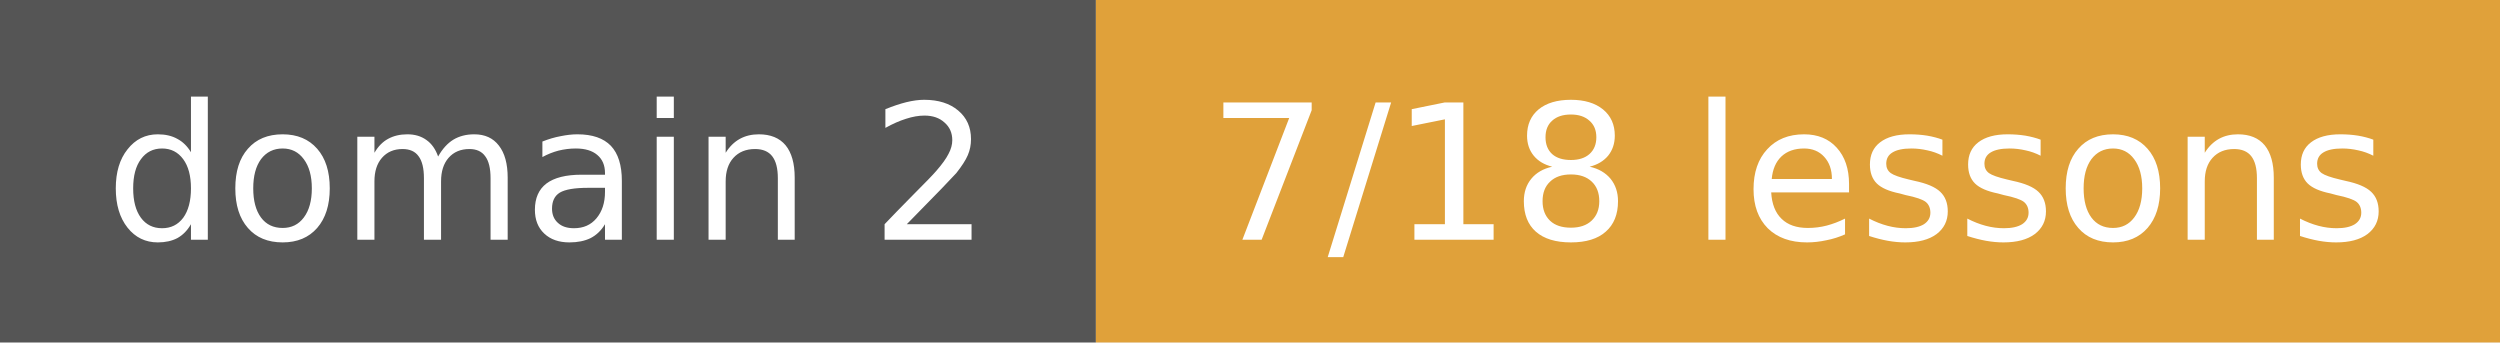
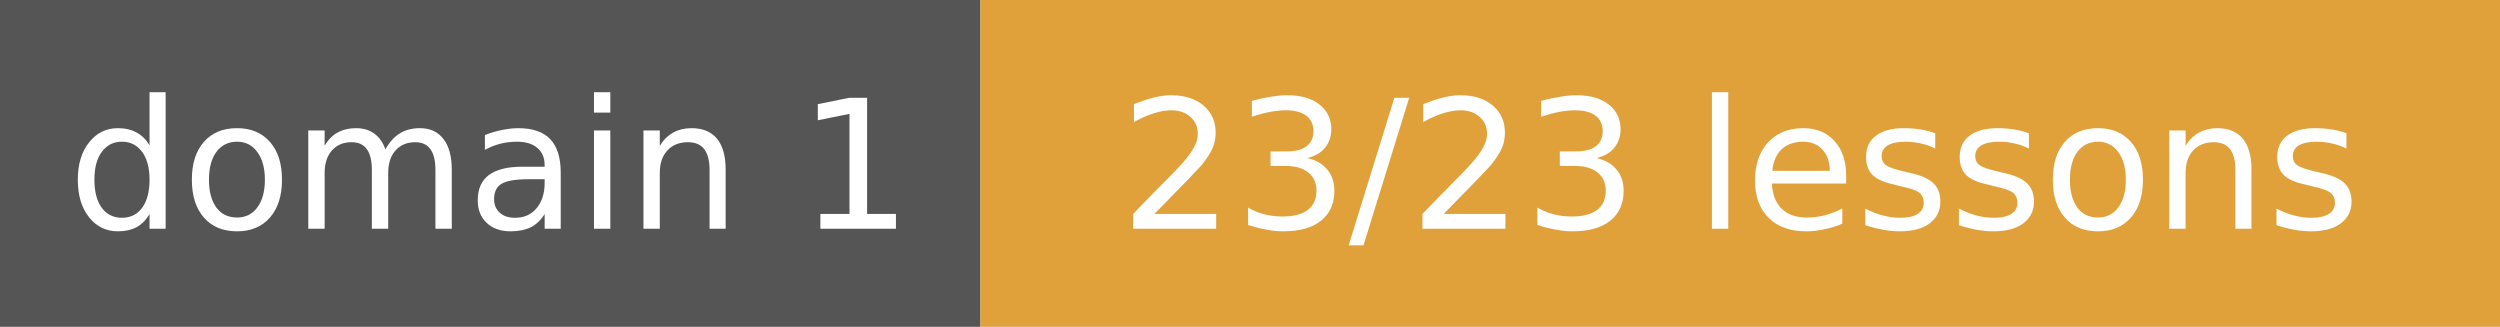
- <svg xmlns="http://www.w3.org/2000/svg" width="146" height="20" role="img" aria-label="domain 2: 7/18 lessons">
-   <rect width="64" height="20" fill="#555" />
-   <rect x="64" width="82" height="20" fill="#E0A13A" />
+ <svg xmlns="http://www.w3.org/2000/svg" width="153" height="20" role="img" aria-label="domain 1: 23/23 lessons">
+   <rect width="60" height="20" fill="#555" />
+   <rect x="60" width="93" height="20" fill="#E0A13A" />
  <g fill="#fff" text-anchor="middle" font-family="Verdana,Geneva,DejaVu Sans,sans-serif" font-size="11">
-     <text x="32" y="14" textLength="52" lengthAdjust="spacingAndGlyphs">domain 2</text>
-     <text x="105" y="14" textLength="70" lengthAdjust="spacingAndGlyphs">7/18 lessons</text>
+     <text x="30" y="14" textLength="48" lengthAdjust="spacingAndGlyphs">domain 1</text>
+     <text x="106.5" y="14" textLength="81" lengthAdjust="spacingAndGlyphs">23/23 lessons</text>
  </g>
</svg>
